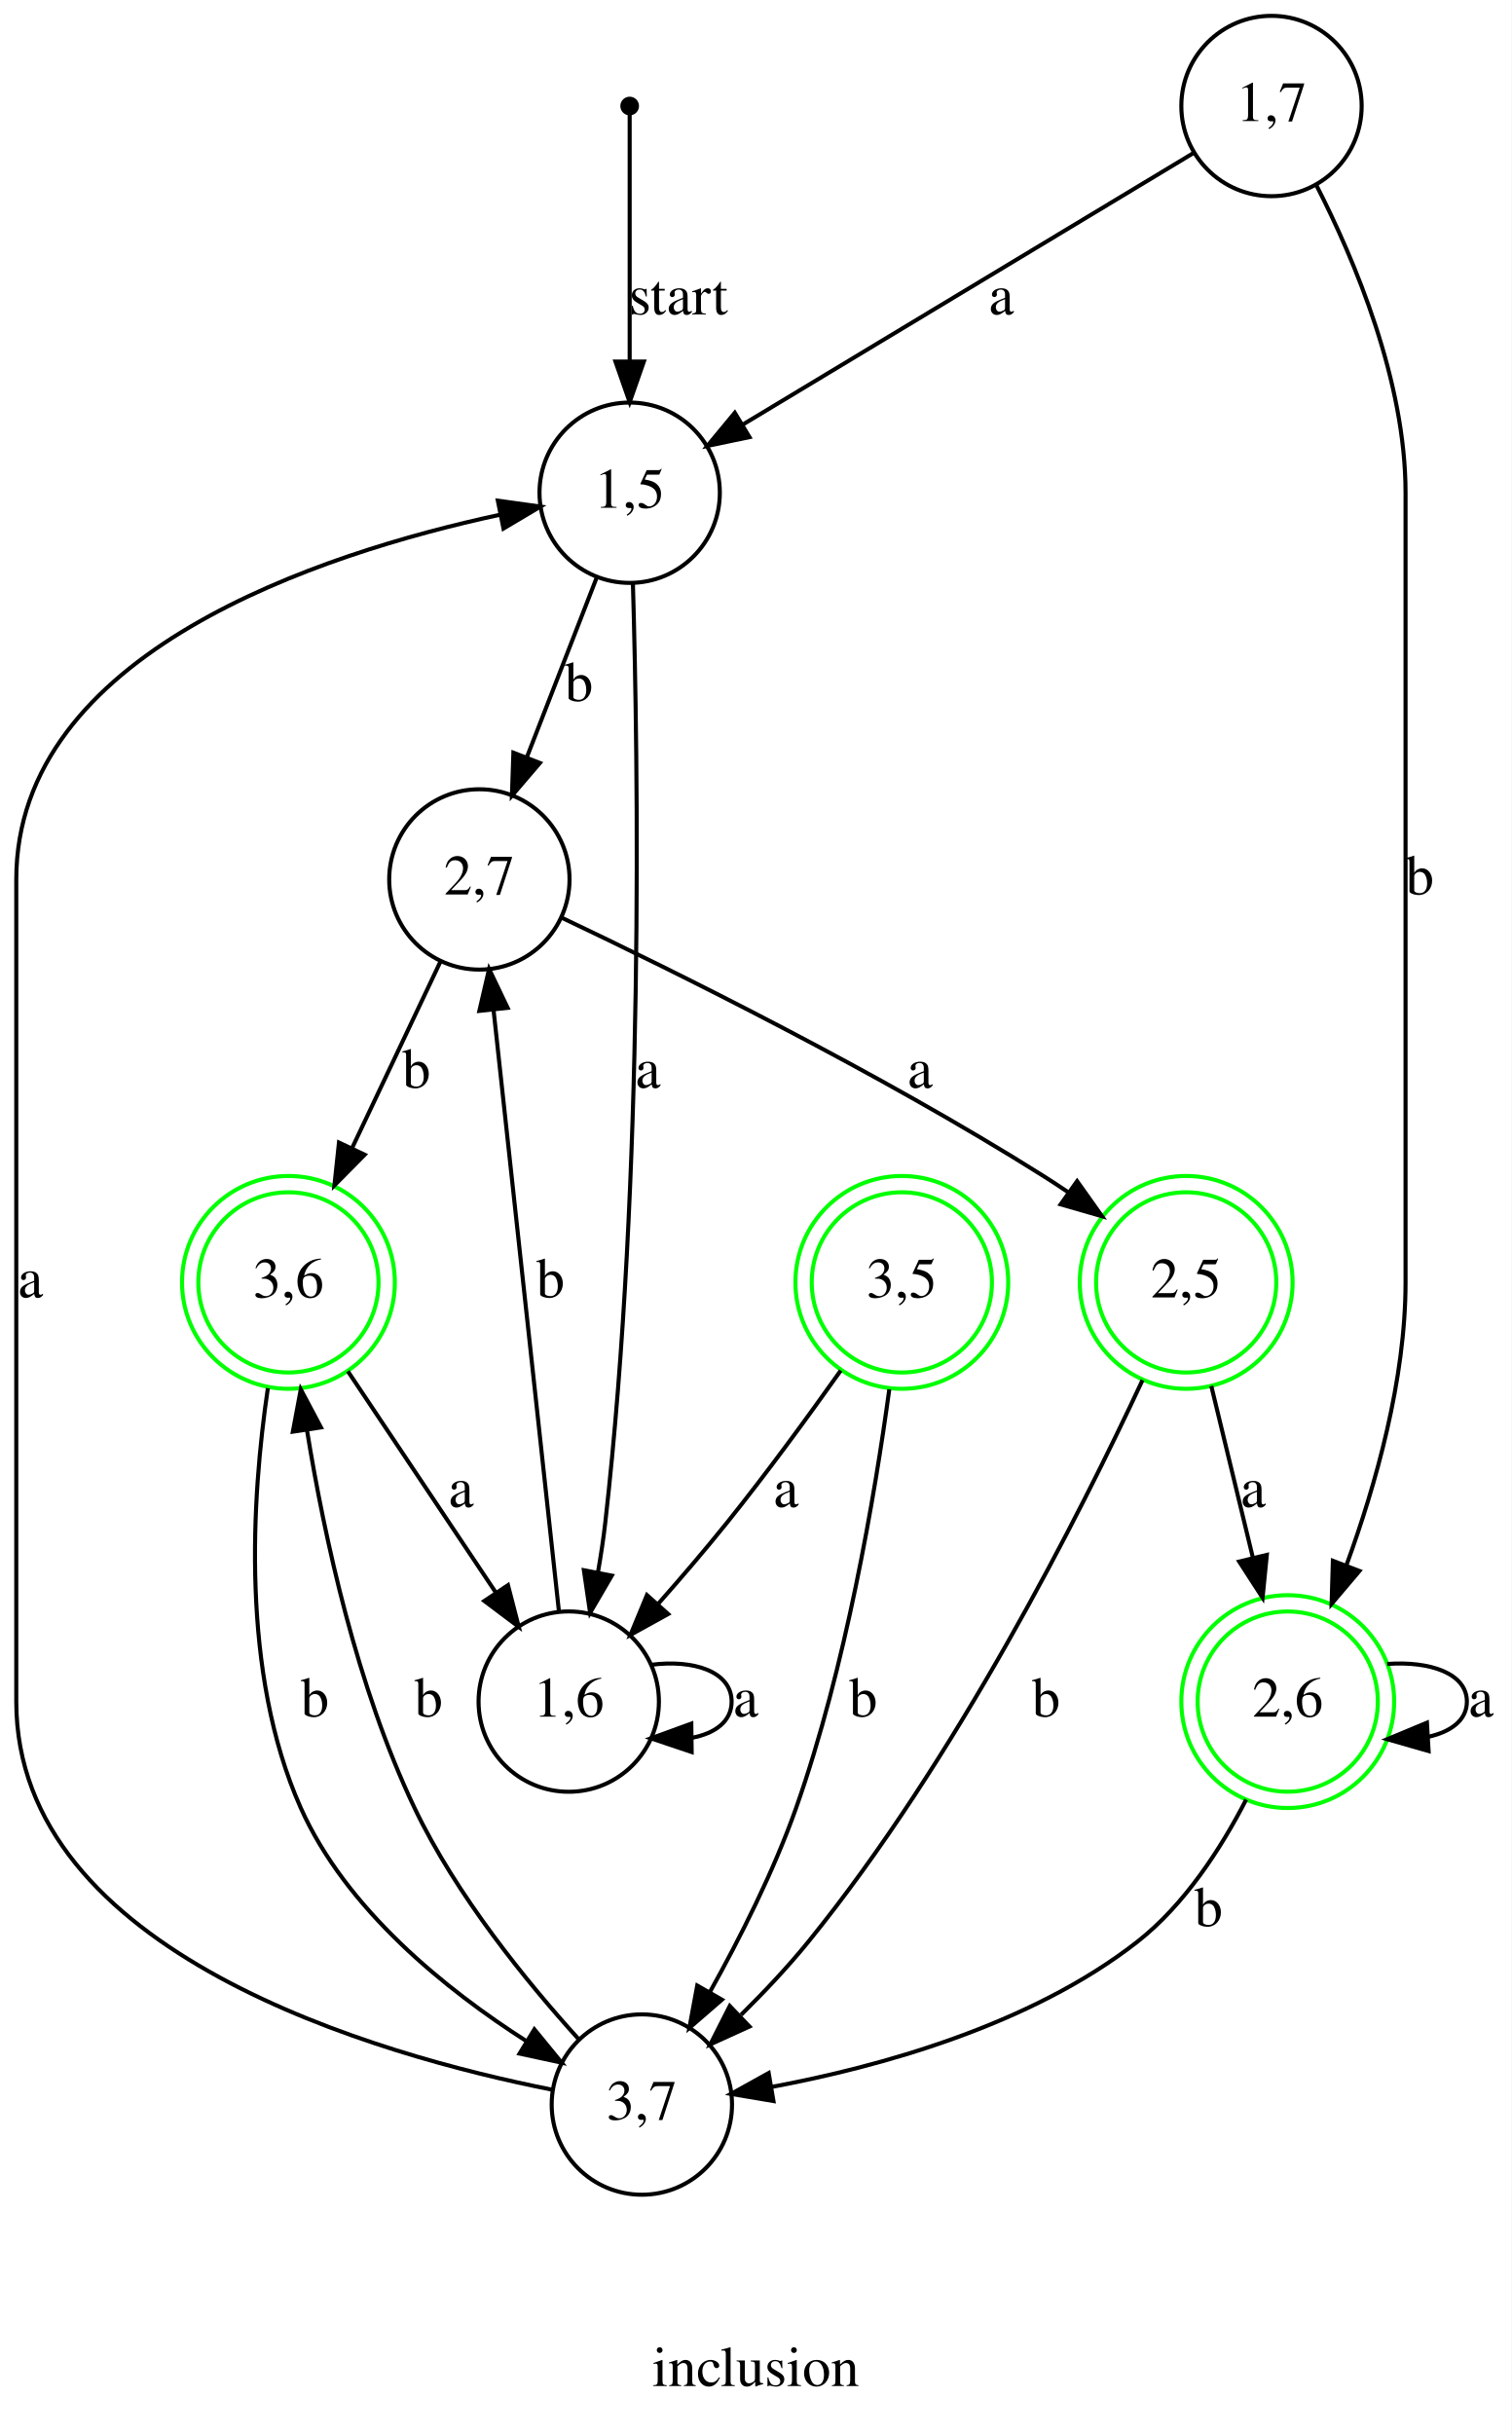
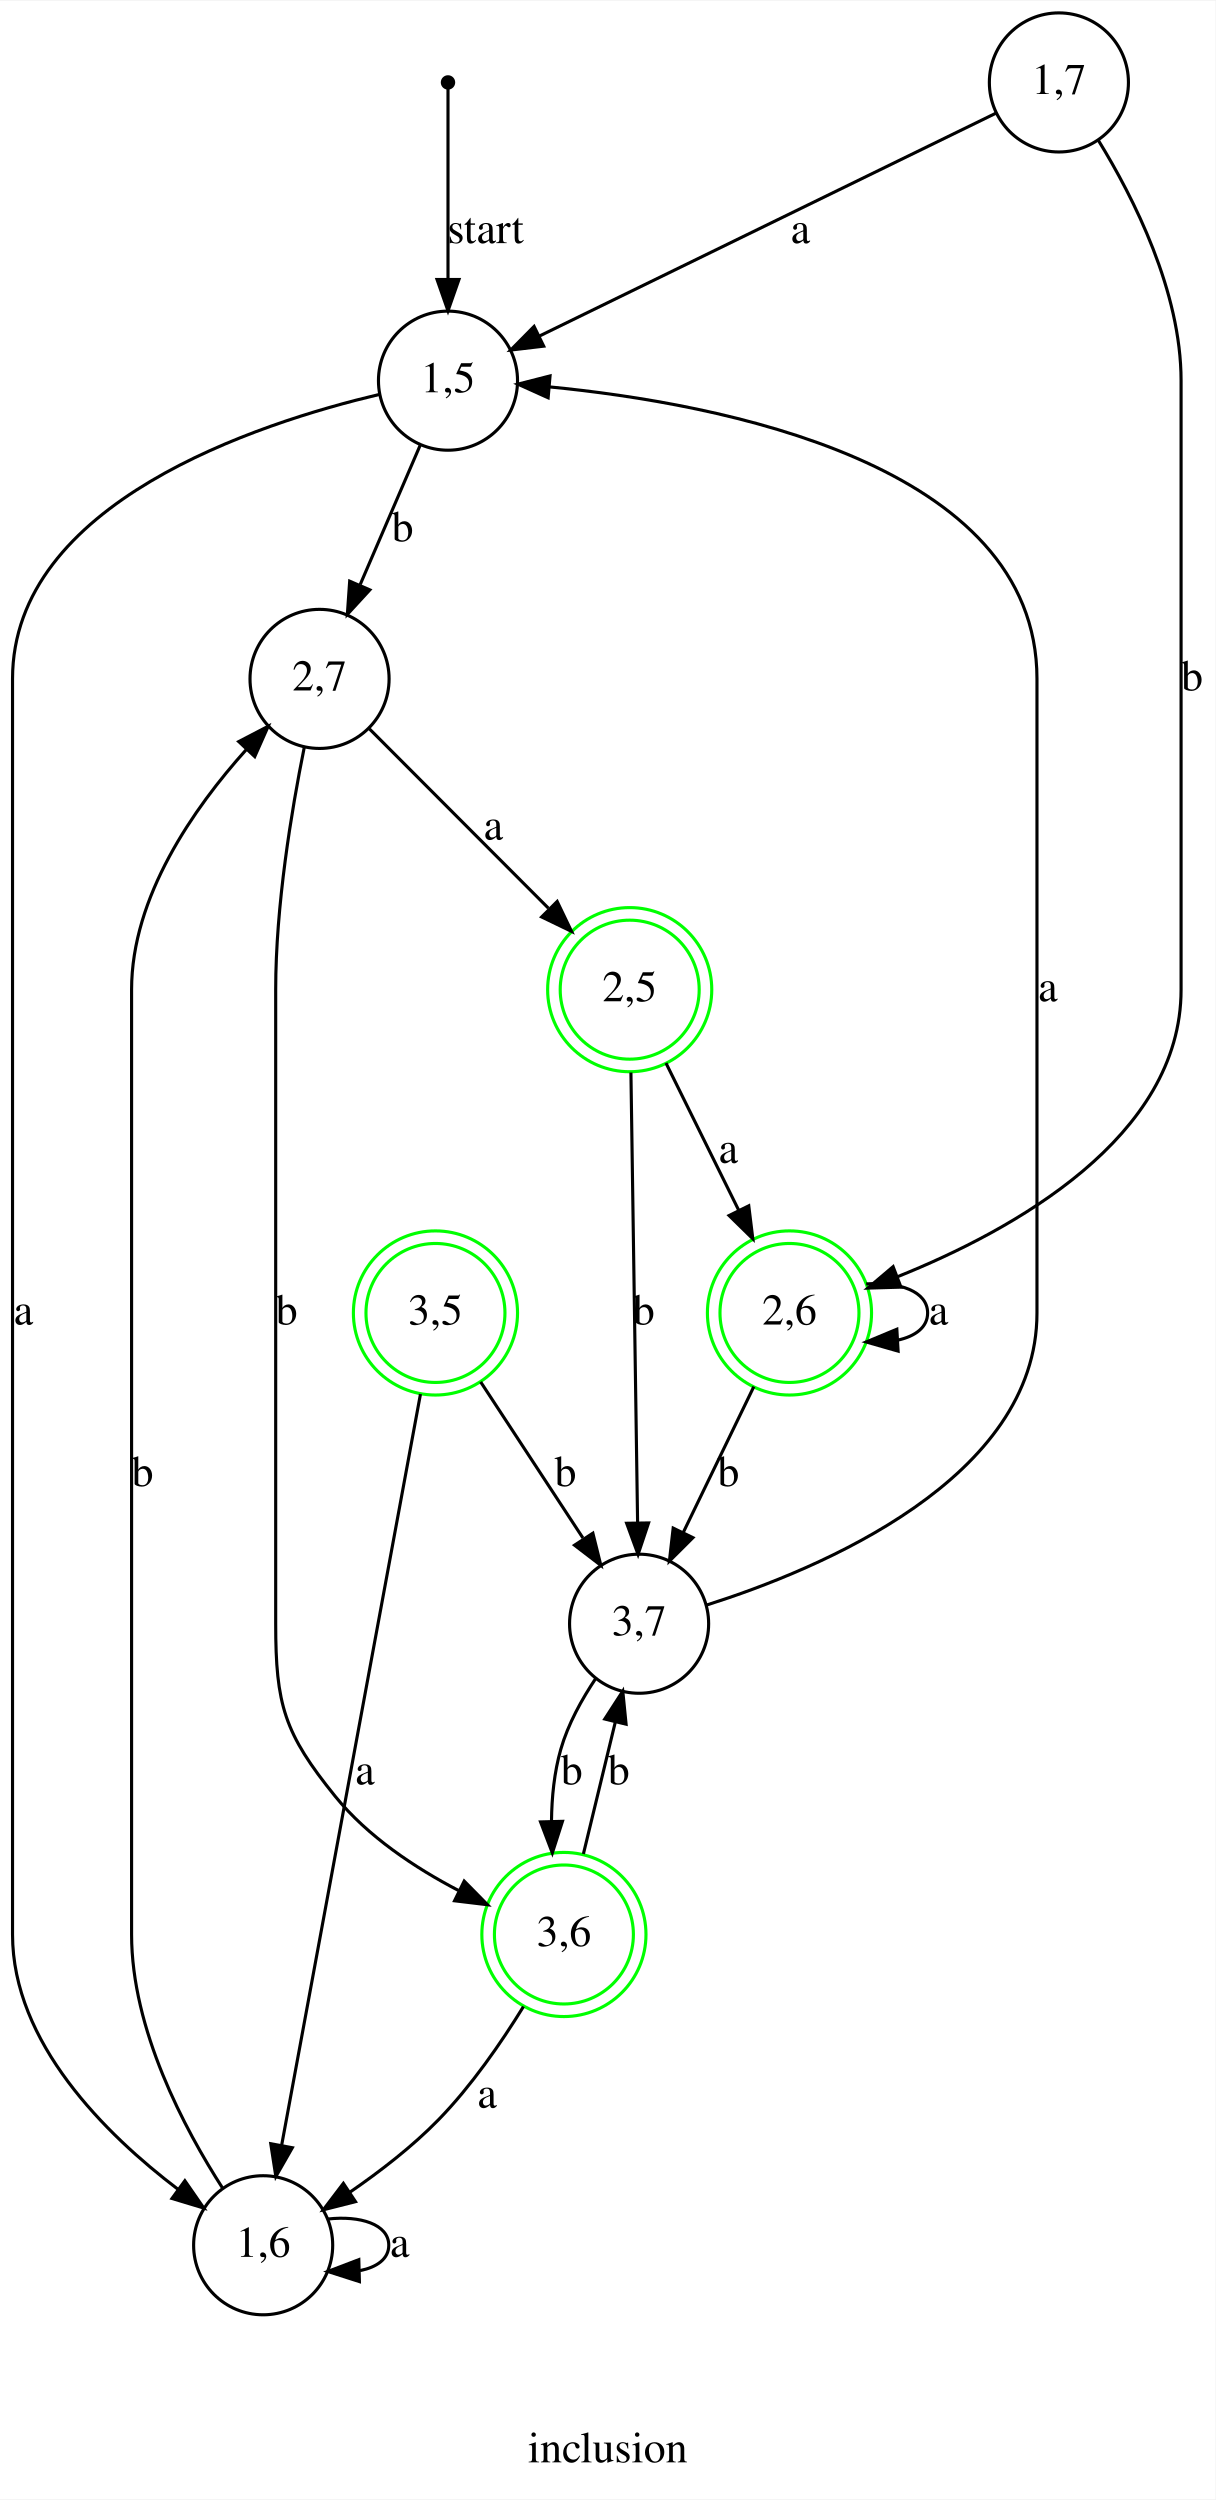
- <svg xmlns="http://www.w3.org/2000/svg" width="372pt" height="599pt" viewBox="0.00 0.00 372.10 599.18">
-   <g id="graph0" class="graph" transform="scale(1 1) rotate(0) translate(4 595.1765)">
-     <polygon fill="#ffffff" stroke="transparent" points="-4,4 -4,-595.177 368.098,-595.177 368.098,4 -4,4" />
-     <text text-anchor="middle" x="182.049" y="-7.8" font-family="Times,serif" font-size="14.00" fill="#000000">inclusion</text>
+ <svg xmlns="http://www.w3.org/2000/svg" width="388pt" height="798pt" viewBox="0.00 0.00 388.00 797.57">
+   <g id="graph0" class="graph" transform="scale(1 1) rotate(0) translate(4 793.5686)">
+     <polygon fill="#ffffff" stroke="transparent" points="-4,4 -4,-793.569 384,-793.569 384,4 -4,4" />
+     <text text-anchor="middle" x="190" y="-7.8" font-family="Times,serif" font-size="14.00" fill="#000000">inclusion</text>
    <g id="node1" class="node">
-       <ellipse fill="#000000" stroke="#000000" cx="151" cy="-569.078" rx="1.8" ry="1.8" />
+       <ellipse fill="#000000" stroke="#000000" cx="139" cy="-767.471" rx="1.8" ry="1.8" />
+     </g>
+     <g id="node3" class="node">
+       <ellipse fill="none" stroke="#000000" cx="139" cy="-672.274" rx="22.197" ry="22.197" />
+       <text text-anchor="middle" x="139" y="-668.574" font-family="Times,serif" font-size="14.00" fill="#000000">1,5</text>
+     </g>
+     <g id="edge1" class="edge">
+       <path fill="none" stroke="#000000" d="M139,-765.482C139,-757.668 139,-728.328 139,-704.627" />
+       <polygon fill="#000000" stroke="#000000" points="142.5,-704.564 139,-694.564 135.5,-704.564 142.5,-704.564" />
+       <text text-anchor="middle" x="151" y="-716.173" font-family="Times,serif" font-size="14.00" fill="#000000">start</text>
+     </g>
+     <g id="node2" class="node">
+       <ellipse fill="none" stroke="#000000" cx="334" cy="-767.471" rx="22.197" ry="22.197" />
+       <text text-anchor="middle" x="334" y="-763.771" font-family="Times,serif" font-size="14.00" fill="#000000">1,7</text>
+     </g>
+     <g id="edge2" class="edge">
+       <path fill="none" stroke="#000000" d="M313.866,-757.641C279.183,-740.71 208.046,-705.981 168.017,-686.44" />
+       <polygon fill="#000000" stroke="#000000" points="169.546,-683.292 159.024,-682.05 166.475,-689.582 169.546,-683.292" />
+       <text text-anchor="middle" x="251.5" y="-716.173" font-family="Times,serif" font-size="14.00" fill="#000000">a</text>
+     </g>
+     <g id="node10" class="node">
+       <ellipse fill="none" stroke="#00ff00" cx="248" cy="-374.686" rx="22.181" ry="22.181" />
+       <ellipse fill="none" stroke="#00ff00" cx="248" cy="-374.686" rx="26.196" ry="26.196" />
+       <text text-anchor="middle" x="248" y="-370.986" font-family="Times,serif" font-size="14.00" fill="#000000">2,6</text>
+     </g>
+     <g id="edge3" class="edge">
+       <path fill="none" stroke="#000000" d="M346.555,-749.057C357.955,-730.517 373,-700.672 373,-672.274 373,-672.274 373,-672.274 373,-477.882 373,-430.737 319.468,-401.103 282.468,-386.25" />
+       <polygon fill="#000000" stroke="#000000" points="283.586,-382.93 272.995,-382.621 281.081,-389.467 283.586,-382.93" />
+       <text text-anchor="middle" x="376.5" y="-573.378" font-family="Times,serif" font-size="14.00" fill="#000000">b</text>
+     </g>
+     <g id="node4" class="node">
+       <ellipse fill="none" stroke="#000000" cx="98" cy="-577.078" rx="22.197" ry="22.197" />
+       <text text-anchor="middle" x="98" y="-573.378" font-family="Times,serif" font-size="14.00" fill="#000000">2,7</text>
+     </g>
+     <g id="edge5" class="edge">
+       <path fill="none" stroke="#000000" d="M130.104,-651.618C124.516,-638.645 117.213,-621.689 110.985,-607.228" />
+       <polygon fill="#000000" stroke="#000000" points="114.049,-605.494 106.879,-597.694 107.62,-608.263 114.049,-605.494" />
+       <text text-anchor="middle" x="124.5" y="-620.976" font-family="Times,serif" font-size="14.00" fill="#000000">b</text>
+     </g>
+     <g id="node5" class="node">
+       <ellipse fill="none" stroke="#000000" cx="80" cy="-77.098" rx="22.197" ry="22.197" />
+       <text text-anchor="middle" x="80" y="-73.398" font-family="Times,serif" font-size="14.00" fill="#000000">1,6</text>
+     </g>
+     <g id="edge4" class="edge">
+       <path fill="none" stroke="#000000" d="M117.281,-667.93C78.188,-658.705 0,-633.236 0,-577.078 0,-577.078 0,-577.078 0,-176.294 0,-141.811 29.654,-112.548 52.853,-94.93" />
+       <polygon fill="#000000" stroke="#000000" points="55.01,-97.689 61.041,-88.978 50.894,-92.026 55.01,-97.689" />
+       <text text-anchor="middle" x="3.5" y="-370.986" font-family="Times,serif" font-size="14.00" fill="#000000">a</text>
+     </g>
+     <g id="node6" class="node">
+       <ellipse fill="none" stroke="#00ff00" cx="197" cy="-477.882" rx="22.181" ry="22.181" />
+       <ellipse fill="none" stroke="#00ff00" cx="197" cy="-477.882" rx="26.196" ry="26.196" />
+       <text text-anchor="middle" x="197" y="-474.182" font-family="Times,serif" font-size="14.00" fill="#000000">2,5</text>
+     </g>
+     <g id="edge14" class="edge">
+       <path fill="none" stroke="#000000" d="M113.906,-561.141C129.306,-545.71 152.92,-522.05 171.044,-503.89" />
+       <polygon fill="#000000" stroke="#000000" points="173.848,-506.034 178.435,-496.484 168.894,-501.09 173.848,-506.034" />
+       <text text-anchor="middle" x="153.5" y="-525.78" font-family="Times,serif" font-size="14.00" fill="#000000">a</text>
+     </g>
+     <g id="node9" class="node">
+       <ellipse fill="none" stroke="#00ff00" cx="176" cy="-176.294" rx="22.181" ry="22.181" />
+       <ellipse fill="none" stroke="#00ff00" cx="176" cy="-176.294" rx="26.196" ry="26.196" />
+       <text text-anchor="middle" x="176" y="-172.594" font-family="Times,serif" font-size="14.00" fill="#000000">3,6</text>
+     </g>
+     <g id="edge15" class="edge">
+       <path fill="none" stroke="#000000" d="M93.103,-555.14C89.066,-535.123 84,-504.666 84,-477.882 84,-477.882 84,-477.882 84,-275.49 84,-249.587 86.718,-240.538 103,-220.392 113.36,-207.574 128.512,-197.565 142.331,-190.347" />
+       <polygon fill="#000000" stroke="#000000" points="144.173,-193.341 151.609,-185.794 141.089,-187.057 144.173,-193.341" />
+       <text text-anchor="middle" x="87.5" y="-370.986" font-family="Times,serif" font-size="14.00" fill="#000000">b</text>
+     </g>
+     <g id="edge7" class="edge">
+       <path fill="none" stroke="#000000" d="M67.17,-95.145C54.819,-114.322 38,-145.998 38,-176.294 38,-477.882 38,-477.882 38,-477.882 38,-507.469 57.784,-535.785 74.631,-554.534" />
+       <polygon fill="#000000" stroke="#000000" points="72.207,-557.066 81.605,-561.959 77.31,-552.274 72.207,-557.066" />
+       <text text-anchor="middle" x="41.5" y="-319.388" font-family="Times,serif" font-size="14.00" fill="#000000">b</text>
+     </g>
+     <g id="edge6" class="edge">
+       <path fill="none" stroke="#000000" d="M100.631,-85.468C110.92,-86.626 120.098,-83.836 120.098,-77.098 120.098,-72.781 116.332,-70.085 110.919,-69.009" />
+       <polygon fill="#000000" stroke="#000000" points="110.723,-65.502 100.631,-68.728 110.532,-72.5 110.723,-65.502" />
+       <text text-anchor="middle" x="123.598" y="-73.398" font-family="Times,serif" font-size="14.00" fill="#000000">a</text>
+     </g>
+     <g id="node8" class="node">
+       <ellipse fill="none" stroke="#000000" cx="200" cy="-275.49" rx="22.197" ry="22.197" />
+       <text text-anchor="middle" x="200" y="-271.79" font-family="Times,serif" font-size="14.00" fill="#000000">3,7</text>
+     </g>
+     <g id="edge17" class="edge">
+       <path fill="none" stroke="#000000" d="M197.392,-451.423C197.939,-414.518 198.93,-347.651 199.521,-307.834" />
+       <polygon fill="#000000" stroke="#000000" points="203.024,-307.658 199.672,-297.608 196.024,-307.555 203.024,-307.658" />
+       <text text-anchor="middle" x="201.5" y="-370.986" font-family="Times,serif" font-size="14.00" fill="#000000">b</text>
+     </g>
+     <g id="edge16" class="edge">
+       <path fill="none" stroke="#000000" d="M208.573,-454.466C215.436,-440.578 224.241,-422.762 231.788,-407.49" />
+       <polygon fill="#000000" stroke="#000000" points="235.004,-408.883 236.297,-398.368 228.728,-405.782 235.004,-408.883" />
+       <text text-anchor="middle" x="228.5" y="-422.584" font-family="Times,serif" font-size="14.00" fill="#000000">a</text>
    </g>
    <g id="node7" class="node">
-       <ellipse fill="none" stroke="#000000" cx="151" cy="-473.882" rx="22.197" ry="22.197" />
-       <text text-anchor="middle" x="151" y="-470.182" font-family="Times,serif" font-size="14.00" fill="#000000">1,5</text>
+       <ellipse fill="none" stroke="#00ff00" cx="135" cy="-374.686" rx="22.181" ry="22.181" />
+       <ellipse fill="none" stroke="#00ff00" cx="135" cy="-374.686" rx="26.196" ry="26.196" />
+       <text text-anchor="middle" x="135" y="-370.986" font-family="Times,serif" font-size="14.00" fill="#000000">3,5</text>
    </g>
-     <g id="edge1" class="edge">
-       <path fill="none" stroke="#000000" d="M151,-567.09C151,-559.275 151,-529.936 151,-506.235" />
-       <polygon fill="#000000" stroke="#000000" points="154.5,-506.171 151,-496.171 147.5,-506.172 154.5,-506.171" />
-       <text text-anchor="middle" x="163" y="-517.78" font-family="Times,serif" font-size="14.00" fill="#000000">start</text>
+     <g id="edge10" class="edge">
+       <path fill="none" stroke="#000000" d="M130.215,-348.798C120.156,-294.371 96.844,-168.233 85.888,-108.957" />
+       <polygon fill="#000000" stroke="#000000" points="89.313,-108.231 84.054,-99.033 82.43,-109.503 89.313,-108.231" />
+       <text text-anchor="middle" x="112.5" y="-224.192" font-family="Times,serif" font-size="14.00" fill="#000000">a</text>
    </g>
-     <g id="node2" class="node">
-       <ellipse fill="none" stroke="#00ff00" cx="67" cy="-279.49" rx="22.181" ry="22.181" />
-       <ellipse fill="none" stroke="#00ff00" cx="67" cy="-279.49" rx="26.196" ry="26.196" />
-       <text text-anchor="middle" x="67" y="-275.79" font-family="Times,serif" font-size="14.00" fill="#000000">3,6</text>
+     <g id="edge11" class="edge">
+       <path fill="none" stroke="#000000" d="M149.426,-352.671C159.055,-337.976 171.789,-318.543 182.07,-302.853" />
+       <polygon fill="#000000" stroke="#000000" points="185.244,-304.394 187.798,-294.112 179.389,-300.558 185.244,-304.394" />
+       <text text-anchor="middle" x="176.5" y="-319.388" font-family="Times,serif" font-size="14.00" fill="#000000">b</text>
    </g>
-     <g id="node3" class="node">
-       <ellipse fill="none" stroke="#000000" cx="154" cy="-77.098" rx="22.197" ry="22.197" />
-       <text text-anchor="middle" x="154" y="-73.398" font-family="Times,serif" font-size="14.00" fill="#000000">3,7</text>
+     <g id="edge8" class="edge">
+       <path fill="none" stroke="#000000" d="M221.544,-281.452C257.777,-292.941 327,-321.809 327,-374.686 327,-577.078 327,-577.078 327,-577.078 327,-646.018 225.138,-665.046 171.372,-670.288" />
+       <polygon fill="#000000" stroke="#000000" points="170.964,-666.81 161.304,-671.163 171.57,-673.784 170.964,-666.81" />
+       <text text-anchor="middle" x="330.5" y="-474.182" font-family="Times,serif" font-size="14.00" fill="#000000">a</text>
    </g>
-     <g id="edge5" class="edge">
-       <path fill="none" stroke="#000000" d="M61.931,-253.435C57.931,-226.373 55.201,-183.423 70,-150.196 81.186,-125.081 105.868,-105.311 125.599,-92.698" />
-       <polygon fill="#000000" stroke="#000000" points="127.54,-95.613 134.249,-87.413 123.891,-89.64 127.54,-95.613" />
-       <text text-anchor="middle" x="73.5" y="-172.594" font-family="Times,serif" font-size="14.00" fill="#000000">b</text>
+     <g id="edge9" class="edge">
+       <path fill="none" stroke="#000000" d="M186.243,-258.15C181.739,-251.437 177.302,-243.437 175,-235.392 172.923,-228.135 172.122,-220.169 172.036,-212.5" />
+       <polygon fill="#000000" stroke="#000000" points="175.539,-212.412 172.308,-202.322 168.542,-212.225 175.539,-212.412" />
+       <text text-anchor="middle" x="178.5" y="-224.192" font-family="Times,serif" font-size="14.00" fill="#000000">b</text>
    </g>
-     <g id="node8" class="node">
-       <ellipse fill="none" stroke="#000000" cx="136" cy="-176.294" rx="22.197" ry="22.197" />
-       <text text-anchor="middle" x="136" y="-172.594" font-family="Times,serif" font-size="14.00" fill="#000000">1,6</text>
+     <g id="edge12" class="edge">
+       <path fill="none" stroke="#000000" d="M163.087,-153.283C155.968,-141.725 146.459,-127.935 136,-117.196 127.632,-108.605 117.225,-100.59 107.662,-94.019" />
+       <polygon fill="#000000" stroke="#000000" points="109.469,-91.018 99.199,-88.416 105.604,-96.855 109.469,-91.018" />
+       <text text-anchor="middle" x="151.5" y="-120.996" font-family="Times,serif" font-size="14.00" fill="#000000">a</text>
    </g>
-     <g id="edge4" class="edge">
-       <path fill="none" stroke="#000000" d="M81.633,-257.605C92.278,-241.684 106.751,-220.038 118.088,-203.083" />
-       <polygon fill="#000000" stroke="#000000" points="121.045,-204.957 123.694,-194.699 115.226,-201.066 121.045,-204.957" />
-       <text text-anchor="middle" x="109.5" y="-224.192" font-family="Times,serif" font-size="14.00" fill="#000000">a</text>
-     </g>
-     <g id="edge3" class="edge">
-       <path fill="none" stroke="#000000" d="M138.452,-93.182C125.766,-107.171 108.312,-128.547 98,-150.196 83.891,-179.816 75.893,-216.401 71.57,-243.087" />
-       <polygon fill="#000000" stroke="#000000" points="68.082,-242.738 70.036,-253.151 75.003,-243.792 68.082,-242.738" />
-       <text text-anchor="middle" x="101.5" y="-172.594" font-family="Times,serif" font-size="14.00" fill="#000000">b</text>
-     </g>
-     <g id="edge2" class="edge">
-       <path fill="none" stroke="#000000" d="M131.936,-80.747C89.353,-89.185 0,-114.279 0,-176.294 0,-378.686 0,-378.686 0,-378.686 0,-434.488 74.706,-458.888 119.024,-468.453" />
-       <polygon fill="#000000" stroke="#000000" points="118.548,-471.928 129.043,-470.476 119.934,-465.066 118.548,-471.928" />
-       <text text-anchor="middle" x="3.5" y="-275.79" font-family="Times,serif" font-size="14.00" fill="#000000">a</text>
-     </g>
-     <g id="node4" class="node">
-       <ellipse fill="none" stroke="#00ff00" cx="313" cy="-176.294" rx="22.181" ry="22.181" />
-       <ellipse fill="none" stroke="#00ff00" cx="313" cy="-176.294" rx="26.196" ry="26.196" />
-       <text text-anchor="middle" x="313" y="-172.594" font-family="Times,serif" font-size="14.00" fill="#000000">2,6</text>
-     </g>
-     <g id="edge17" class="edge">
-       <path fill="none" stroke="#000000" d="M302.756,-152.154C296.574,-140.152 287.626,-126.303 276,-117.196 249.659,-96.563 212.273,-86.341 185.846,-81.414" />
-       <polygon fill="#000000" stroke="#000000" points="186.399,-77.958 175.952,-79.72 185.218,-84.858 186.399,-77.958" />
-       <text text-anchor="middle" x="293.5" y="-120.996" font-family="Times,serif" font-size="14.00" fill="#000000">b</text>
-     </g>
-     <g id="edge16" class="edge">
-       <path fill="none" stroke="#000000" d="M337.488,-185.557C348.053,-186.315 357.098,-183.228 357.098,-176.294 357.098,-171.744 353.202,-168.85 347.539,-167.613" />
-       <polygon fill="#000000" stroke="#000000" points="347.673,-164.115 337.488,-167.031 347.269,-171.103 347.673,-164.115" />
-       <text text-anchor="middle" x="360.598" y="-172.594" font-family="Times,serif" font-size="14.00" fill="#000000">a</text>
-     </g>
-     <g id="node5" class="node">
-       <ellipse fill="none" stroke="#00ff00" cx="288" cy="-279.49" rx="22.181" ry="22.181" />
-       <ellipse fill="none" stroke="#00ff00" cx="288" cy="-279.49" rx="26.196" ry="26.196" />
-       <text text-anchor="middle" x="288" y="-275.79" font-family="Times,serif" font-size="14.00" fill="#000000">2,5</text>
+     <g id="edge13" class="edge">
+       <path fill="none" stroke="#000000" d="M182.219,-201.997C185.329,-214.853 189.12,-230.523 192.402,-244.087" />
+       <polygon fill="#000000" stroke="#000000" points="189.039,-245.07 194.792,-253.966 195.843,-243.423 189.039,-245.07" />
+       <text text-anchor="middle" x="193.5" y="-224.192" font-family="Times,serif" font-size="14.00" fill="#000000">b</text>
    </g>
    <g id="edge19" class="edge">
-       <path fill="none" stroke="#000000" d="M277.243,-255.415C261.81,-222.328 231.215,-161.832 195,-117.196 189.997,-111.03 184.132,-104.814 178.428,-99.178" />
-       <polygon fill="#000000" stroke="#000000" points="180.487,-96.304 170.846,-91.911 175.644,-101.358 180.487,-96.304" />
-       <text text-anchor="middle" x="253.5" y="-172.594" font-family="Times,serif" font-size="14.00" fill="#000000">b</text>
+       <path fill="none" stroke="#000000" d="M236.625,-351.178C229.893,-337.267 221.309,-319.528 214.144,-304.72" />
+       <polygon fill="#000000" stroke="#000000" points="217.18,-302.959 209.674,-295.482 210.879,-306.008 217.18,-302.959" />
+       <text text-anchor="middle" x="228.5" y="-319.388" font-family="Times,serif" font-size="14.00" fill="#000000">b</text>
    </g>
    <g id="edge18" class="edge">
-       <path fill="none" stroke="#000000" d="M294.18,-253.981C297.275,-241.205 301.071,-225.534 304.442,-211.621" />
-       <polygon fill="#000000" stroke="#000000" points="307.852,-212.41 306.805,-201.868 301.048,-210.762 307.852,-212.41" />
-       <text text-anchor="middle" x="304.5" y="-224.192" font-family="Times,serif" font-size="14.00" fill="#000000">a</text>
-     </g>
-     <g id="node6" class="node">
-       <ellipse fill="none" stroke="#000000" cx="114" cy="-378.686" rx="22.197" ry="22.197" />
-       <text text-anchor="middle" x="114" y="-374.986" font-family="Times,serif" font-size="14.00" fill="#000000">2,7</text>
-     </g>
-     <g id="edge15" class="edge">
-       <path fill="none" stroke="#000000" d="M104.489,-358.613C98.225,-345.392 89.876,-327.771 82.647,-312.514" />
-       <polygon fill="#000000" stroke="#000000" points="85.764,-310.919 78.319,-303.38 79.438,-313.916 85.764,-310.919" />
-       <text text-anchor="middle" x="98.5" y="-327.388" font-family="Times,serif" font-size="14.00" fill="#000000">b</text>
-     </g>
-     <g id="edge14" class="edge">
-       <path fill="none" stroke="#000000" d="M134.346,-369.229C161.929,-356.132 212.405,-331.177 253,-305.588 254.928,-304.373 256.885,-303.084 258.839,-301.754" />
-       <polygon fill="#000000" stroke="#000000" points="261.144,-304.41 267.278,-295.772 257.095,-298.7 261.144,-304.41" />
-       <text text-anchor="middle" x="222.5" y="-327.388" font-family="Times,serif" font-size="14.00" fill="#000000">a</text>
-     </g>
-     <g id="edge13" class="edge">
-       <path fill="none" stroke="#000000" d="M142.972,-453.226C137.929,-440.253 131.339,-423.297 125.718,-408.836" />
-       <polygon fill="#000000" stroke="#000000" points="128.898,-407.355 122.013,-399.302 122.373,-409.891 128.898,-407.355" />
-       <text text-anchor="middle" x="138.5" y="-422.584" font-family="Times,serif" font-size="14.00" fill="#000000">b</text>
-     </g>
-     <g id="edge12" class="edge">
-       <path fill="none" stroke="#000000" d="M151.792,-451.753C153.082,-407.596 154.612,-305.472 145,-220.392 144.549,-216.401 143.916,-212.234 143.193,-208.124" />
-       <polygon fill="#000000" stroke="#000000" points="146.6,-207.305 141.26,-198.154 139.727,-208.637 146.6,-207.305" />
-       <text text-anchor="middle" x="155.5" y="-327.388" font-family="Times,serif" font-size="14.00" fill="#000000">a</text>
-     </g>
-     <g id="edge11" class="edge">
-       <path fill="none" stroke="#000000" d="M133.607,-198.312C129.716,-234.108 122,-305.086 117.495,-346.532" />
-       <polygon fill="#000000" stroke="#000000" points="113.998,-346.322 116.396,-356.642 120.957,-347.078 113.998,-346.322" />
-       <text text-anchor="middle" x="131.5" y="-275.79" font-family="Times,serif" font-size="14.00" fill="#000000">b</text>
-     </g>
-     <g id="edge10" class="edge">
-       <path fill="none" stroke="#000000" d="M156.219,-185.339C166.674,-186.731 176.098,-183.716 176.098,-176.294 176.098,-171.423 172.039,-168.451 166.294,-167.376" />
-       <polygon fill="#000000" stroke="#000000" points="166.262,-163.875 156.219,-167.249 166.174,-170.875 166.262,-163.875" />
-       <text text-anchor="middle" x="179.598" y="-172.594" font-family="Times,serif" font-size="14.00" fill="#000000">a</text>
-     </g>
-     <g id="node9" class="node">
-       <ellipse fill="none" stroke="#00ff00" cx="218" cy="-279.49" rx="22.181" ry="22.181" />
-       <ellipse fill="none" stroke="#00ff00" cx="218" cy="-279.49" rx="26.196" ry="26.196" />
-       <text text-anchor="middle" x="218" y="-275.79" font-family="Times,serif" font-size="14.00" fill="#000000">3,5</text>
-     </g>
-     <g id="edge7" class="edge">
-       <path fill="none" stroke="#000000" d="M214.912,-253.156C211.291,-226.614 204.18,-184.746 192,-150.196 186.475,-134.523 178.137,-118.02 170.679,-104.668" />
-       <polygon fill="#000000" stroke="#000000" points="173.708,-102.914 165.701,-95.977 167.634,-106.394 173.708,-102.914" />
-       <text text-anchor="middle" x="208.5" y="-172.594" font-family="Times,serif" font-size="14.00" fill="#000000">b</text>
-     </g>
-     <g id="edge6" class="edge">
-       <path fill="none" stroke="#000000" d="M202.956,-257.786C194.912,-246.45 184.692,-232.462 175,-220.392 169.691,-213.78 163.726,-206.822 158.089,-200.437" />
-       <polygon fill="#000000" stroke="#000000" points="160.471,-197.849 151.198,-192.724 155.251,-202.513 160.471,-197.849" />
-       <text text-anchor="middle" x="189.5" y="-224.192" font-family="Times,serif" font-size="14.00" fill="#000000">a</text>
-     </g>
-     <g id="node10" class="node">
-       <ellipse fill="none" stroke="#000000" cx="309" cy="-569.078" rx="22.197" ry="22.197" />
-       <text text-anchor="middle" x="309" y="-565.378" font-family="Times,serif" font-size="14.00" fill="#000000">1,7</text>
-     </g>
-     <g id="edge9" class="edge">
-       <path fill="none" stroke="#000000" d="M319.988,-549.701C329.588,-530.927 342,-501.345 342,-473.882 342,-473.882 342,-473.882 342,-279.49 342,-255.61 334.714,-229.741 327.446,-209.878" />
-       <polygon fill="#000000" stroke="#000000" points="330.646,-208.448 323.798,-200.363 324.11,-210.953 330.646,-208.448" />
-       <text text-anchor="middle" x="345.5" y="-374.986" font-family="Times,serif" font-size="14.00" fill="#000000">b</text>
-     </g>
-     <g id="edge8" class="edge">
-       <path fill="none" stroke="#000000" d="M289.942,-557.596C262.302,-540.942 210.914,-509.981 178.974,-490.737" />
-       <polygon fill="#000000" stroke="#000000" points="180.498,-487.569 170.126,-485.406 176.885,-493.565 180.498,-487.569" />
-       <text text-anchor="middle" x="242.5" y="-517.78" font-family="Times,serif" font-size="14.00" fill="#000000">a</text>
+       <path fill="none" stroke="#000000" d="M272.488,-383.949C283.053,-384.707 292.098,-381.62 292.098,-374.686 292.098,-370.136 288.202,-367.242 282.539,-366.005" />
+       <polygon fill="#000000" stroke="#000000" points="282.673,-362.507 272.488,-365.423 282.269,-369.495 282.673,-362.507" />
+       <text text-anchor="middle" x="295.598" y="-370.986" font-family="Times,serif" font-size="14.00" fill="#000000">a</text>
    </g>
  </g>
</svg>
